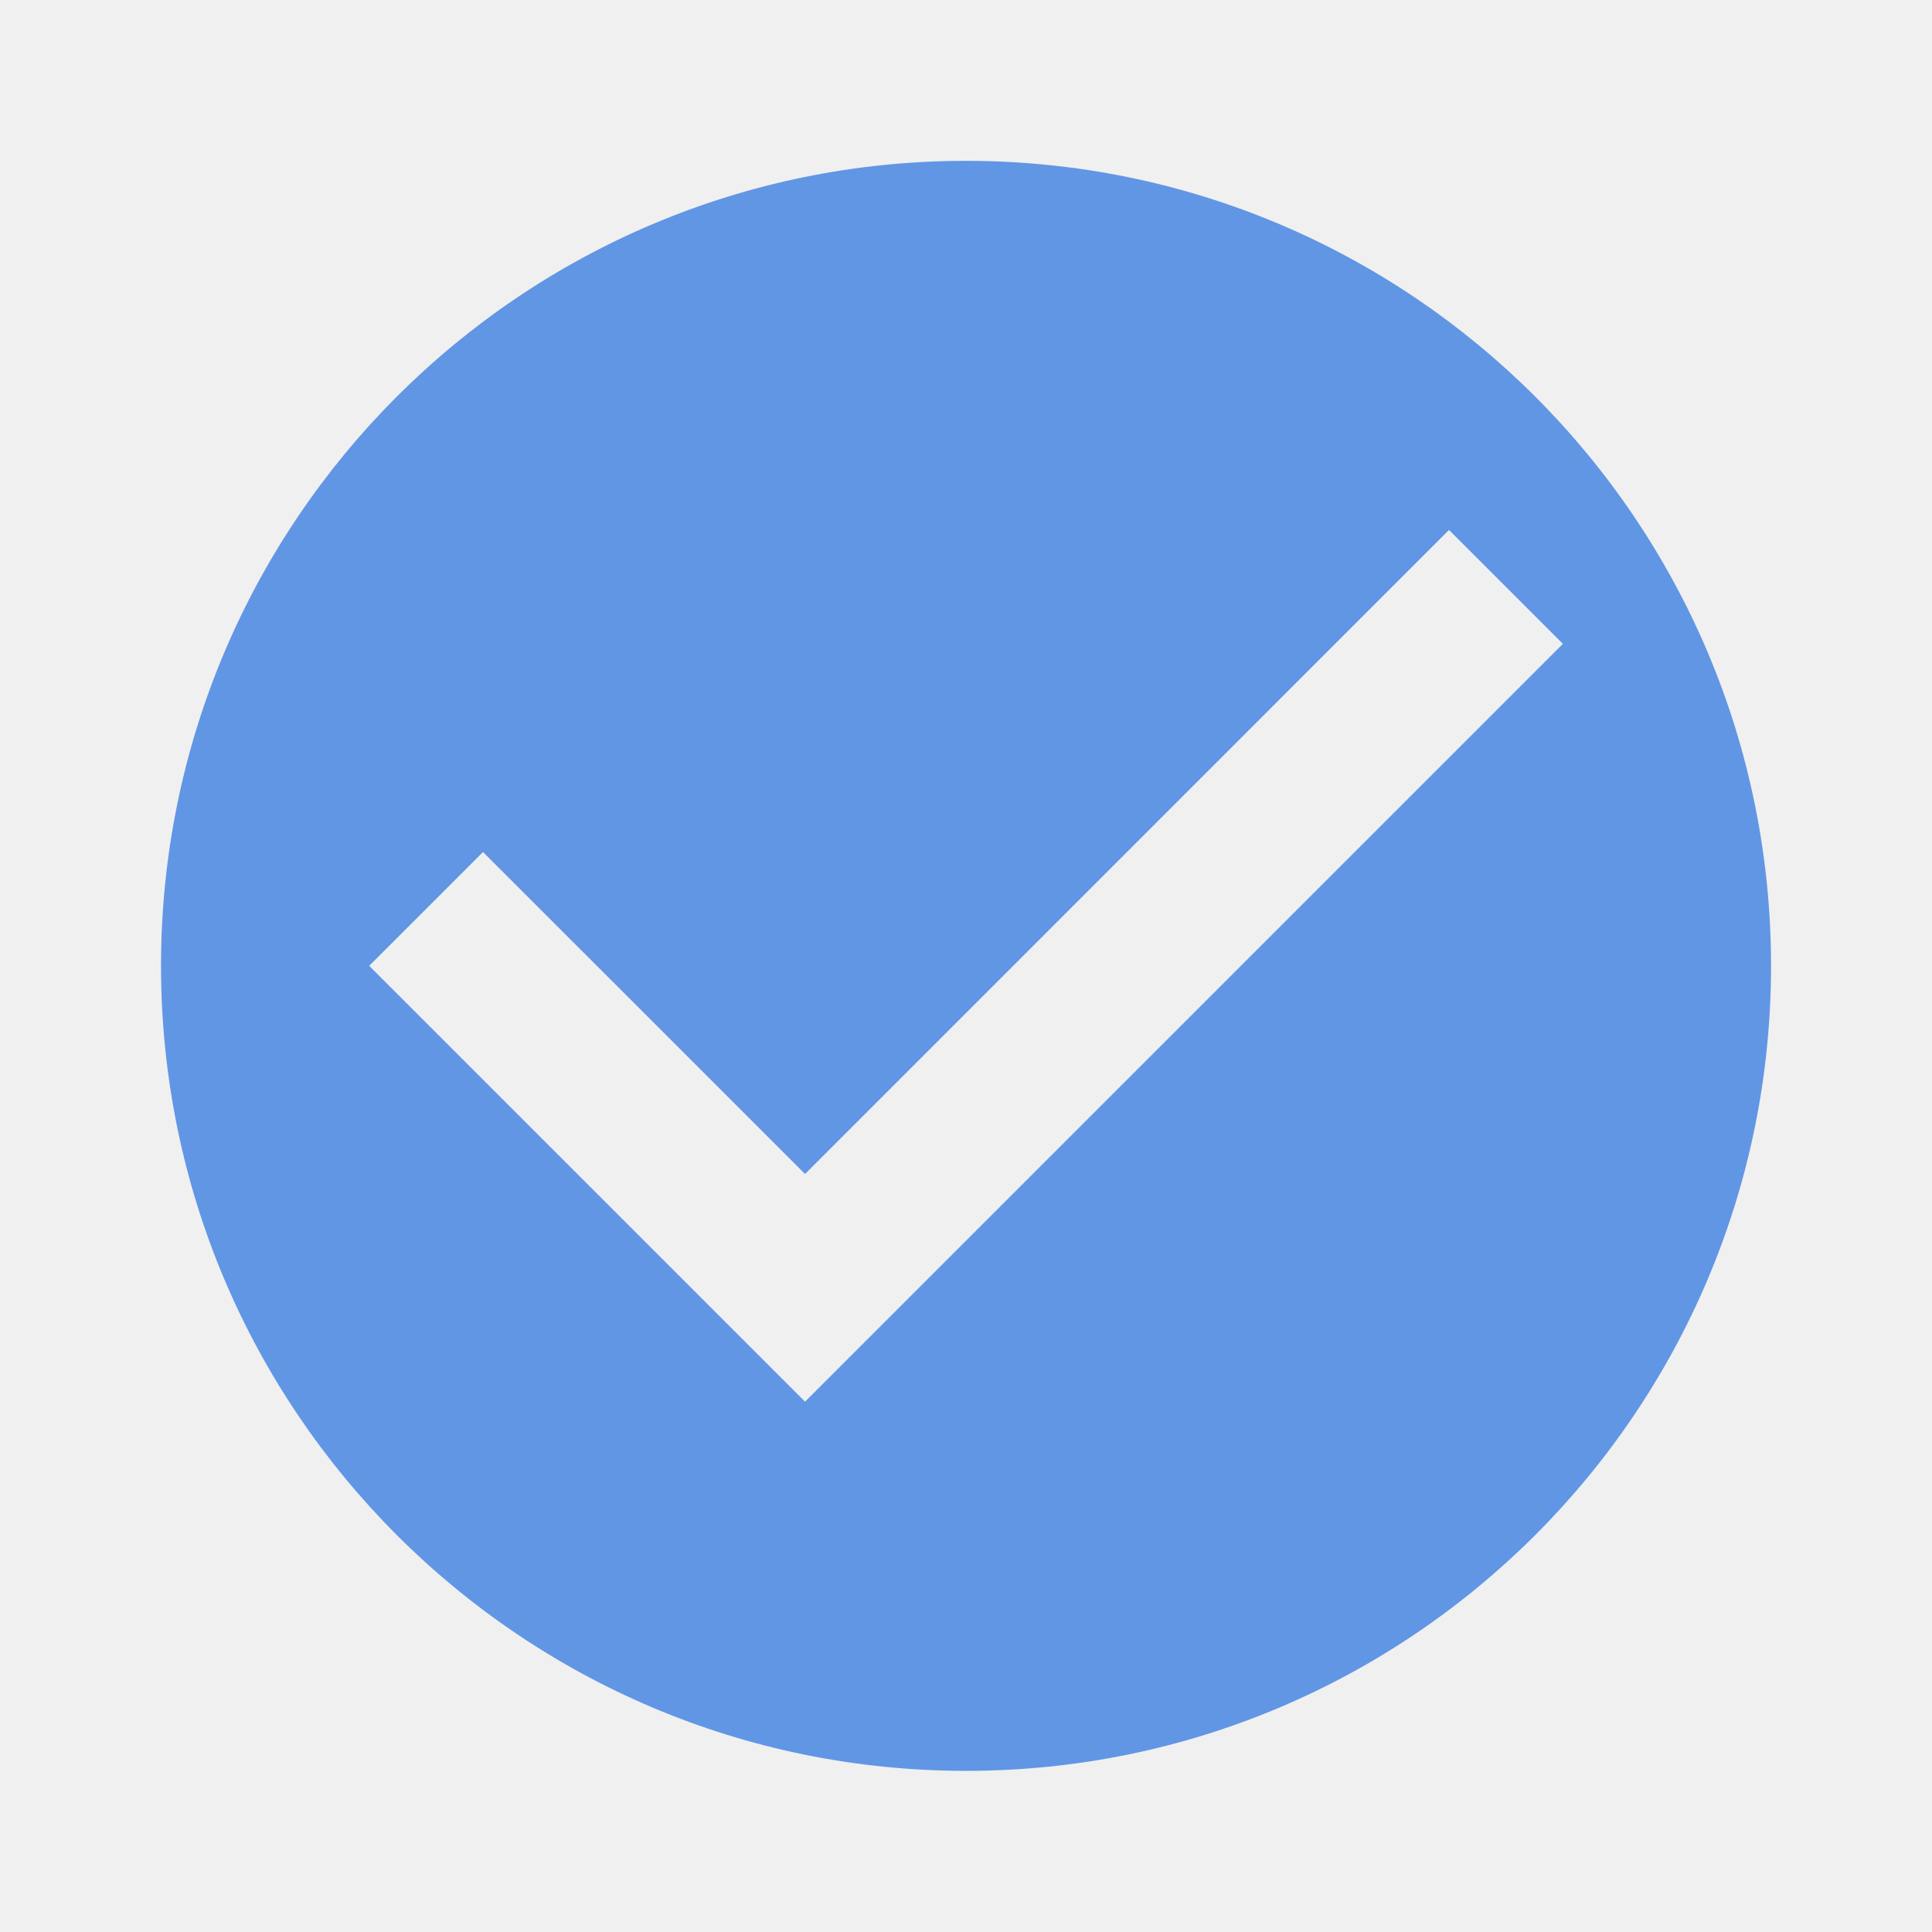
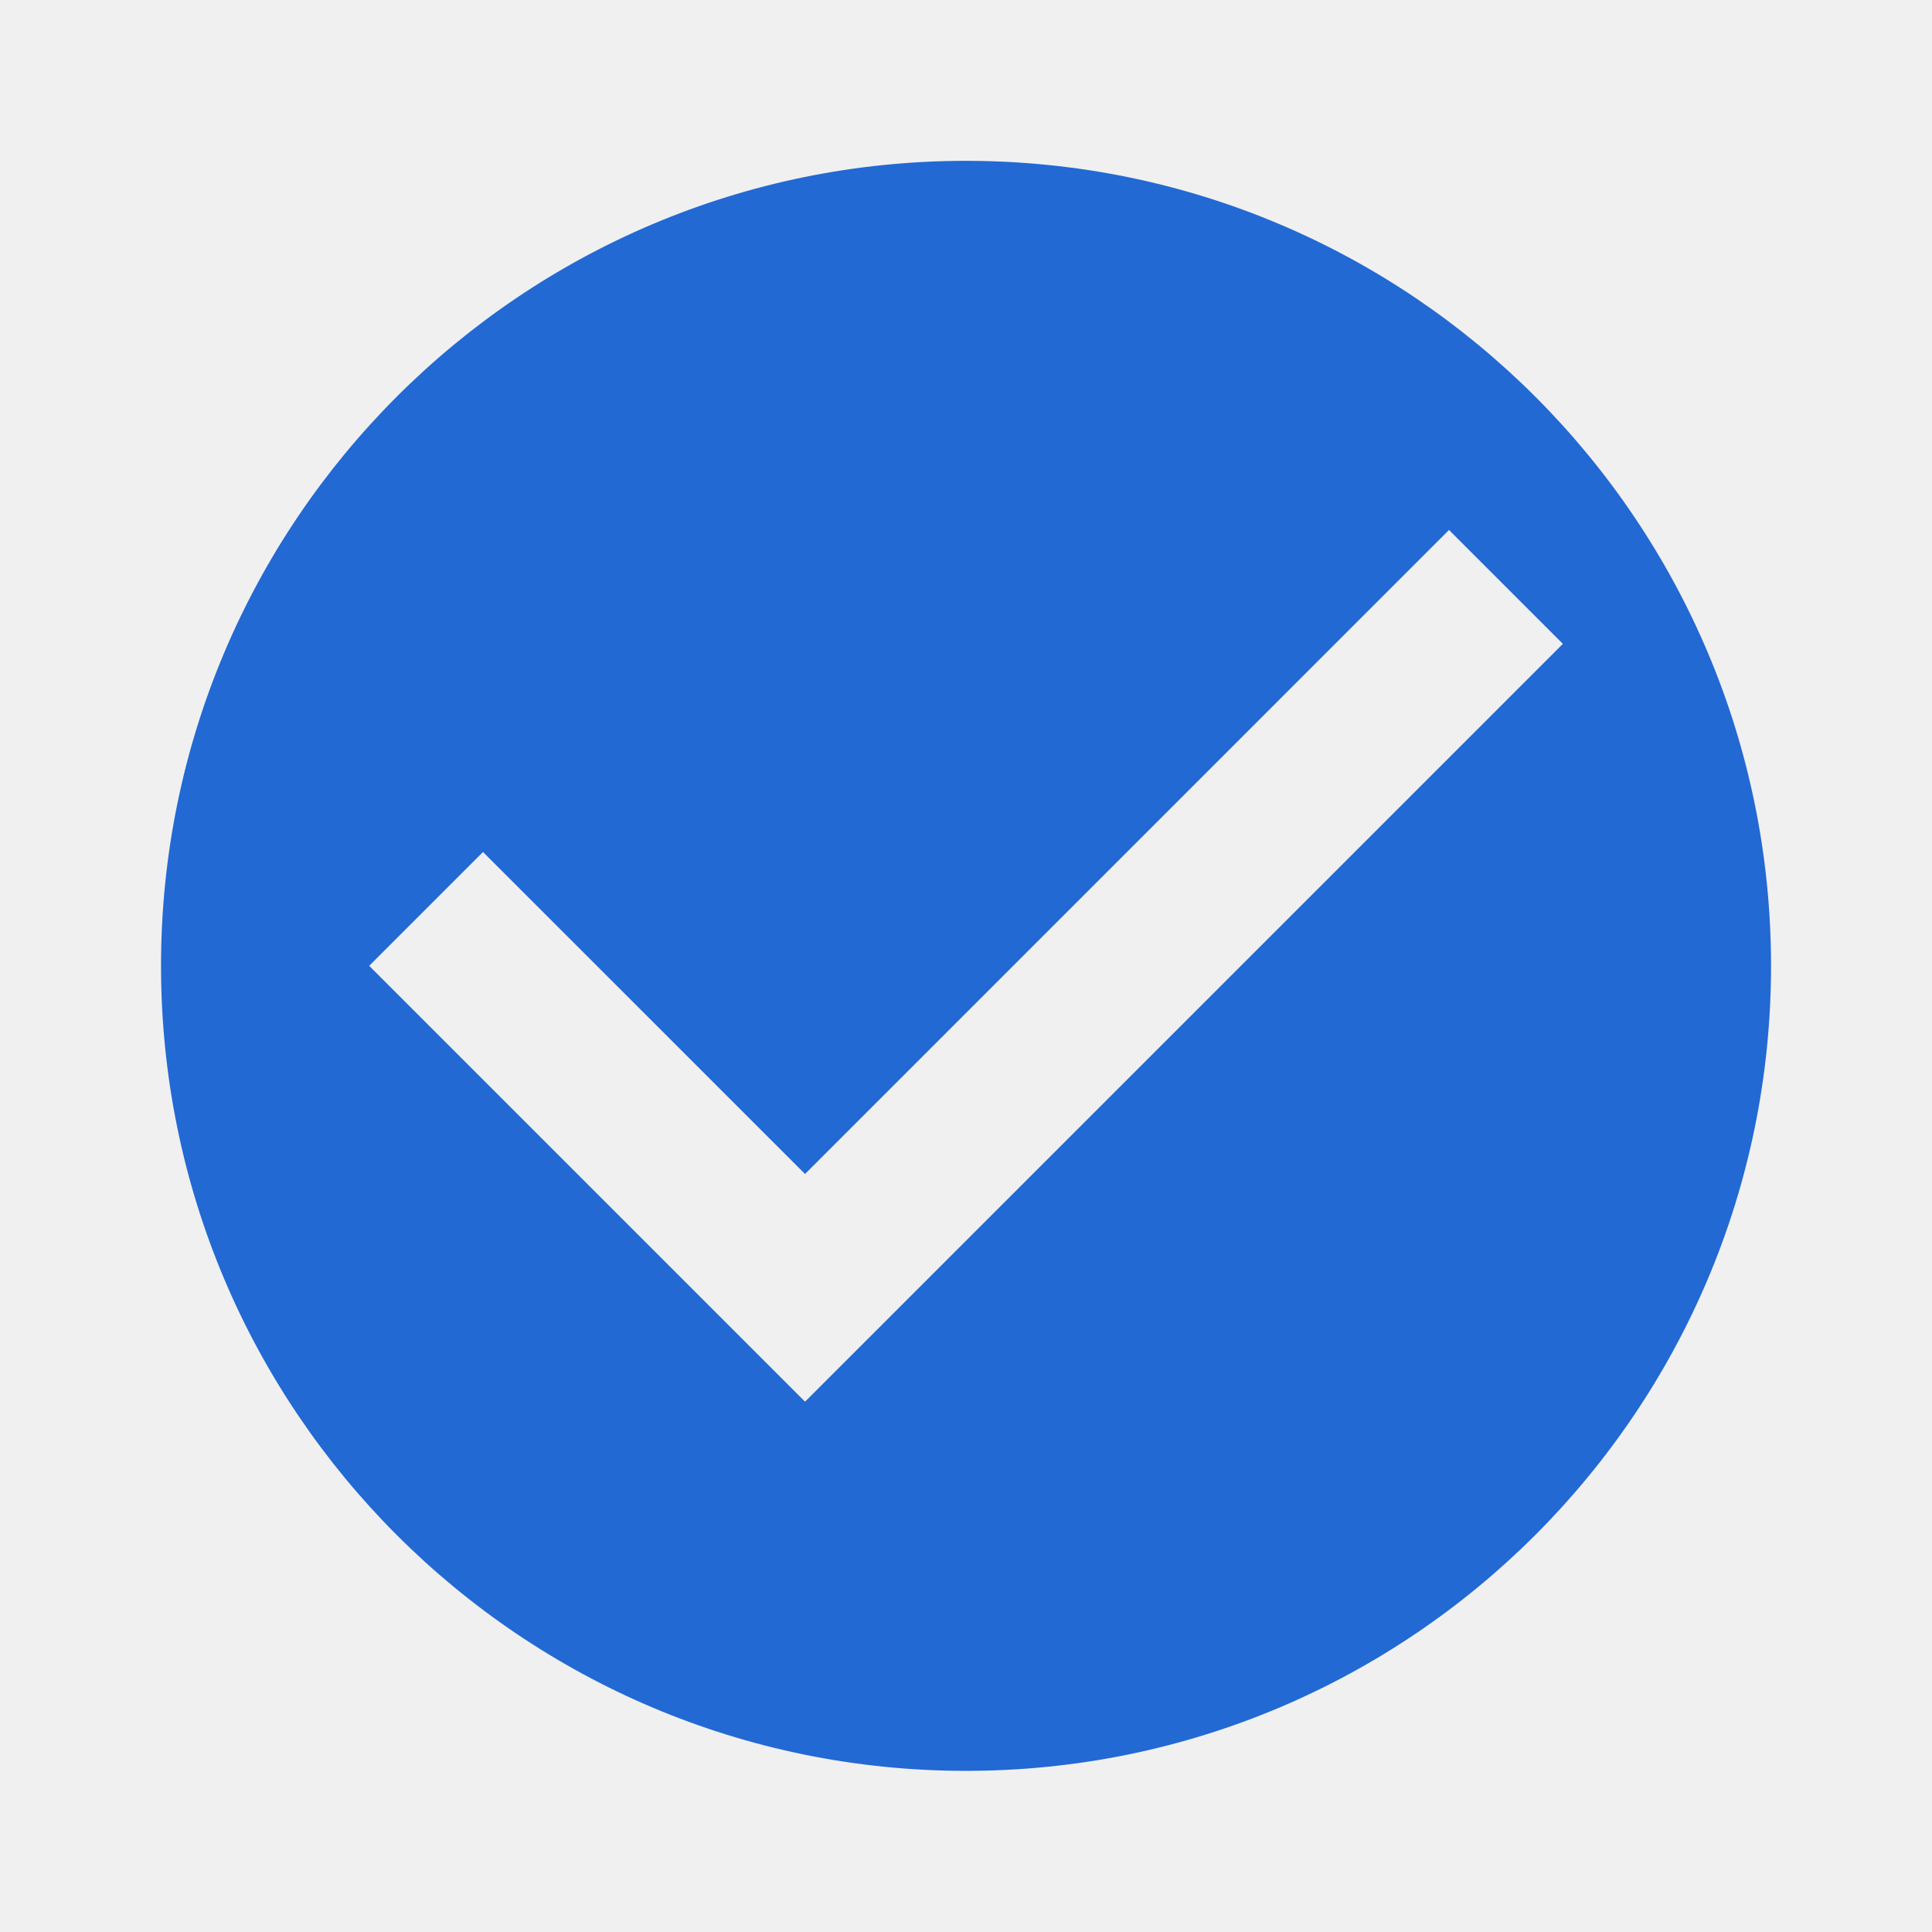
<svg xmlns="http://www.w3.org/2000/svg" width="32" height="32" viewBox="0 0 32 32" fill="none">
-   <g clip-path="url(#clip0_4835_5495)">
-     <path fill-rule="evenodd" clip-rule="evenodd" d="M2.667 15.997C2.667 8.634 8.637 2.664 16 2.664C23.364 2.664 29.334 8.634 29.334 15.997C29.334 23.361 23.364 29.331 16 29.331C8.637 29.331 2.667 23.361 2.667 15.997ZM13.334 23.216L25.886 10.664L24 8.778L13.334 19.445L8 14.112L6.115 15.997L13.334 23.216Z" fill="#6196E5" />
+   <g clip-path="url(#clip0_5029_5750)">
+     <path fill-rule="evenodd" clip-rule="evenodd" d="M2.667 15.997C2.667 8.634 8.637 2.664 16 2.664C23.364 2.664 29.334 8.634 29.334 15.997C29.334 23.361 23.364 29.331 16 29.331C8.637 29.331 2.667 23.361 2.667 15.997ZM13.334 23.216L25.886 10.664L24 8.778L13.334 19.445L8 14.112L6.115 15.997L13.334 23.216Z" fill="#2269D3" />
  </g>
  <defs>
-     <clipPath id="clip0_4835_5495">
+     <clipPath id="clip0_5029_5750">
      <rect width="32" height="32" fill="white" />
    </clipPath>
  </defs>
</svg>
